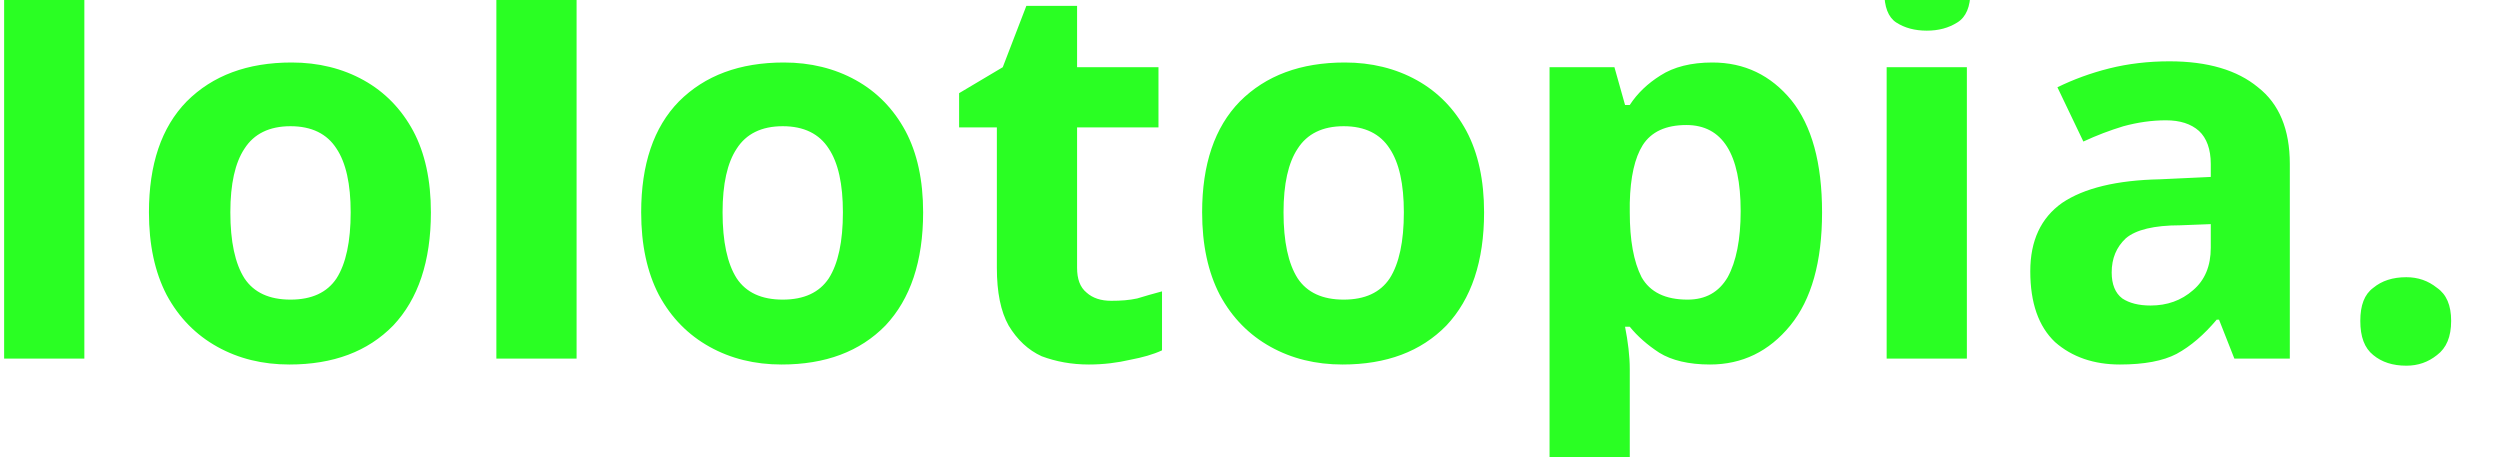
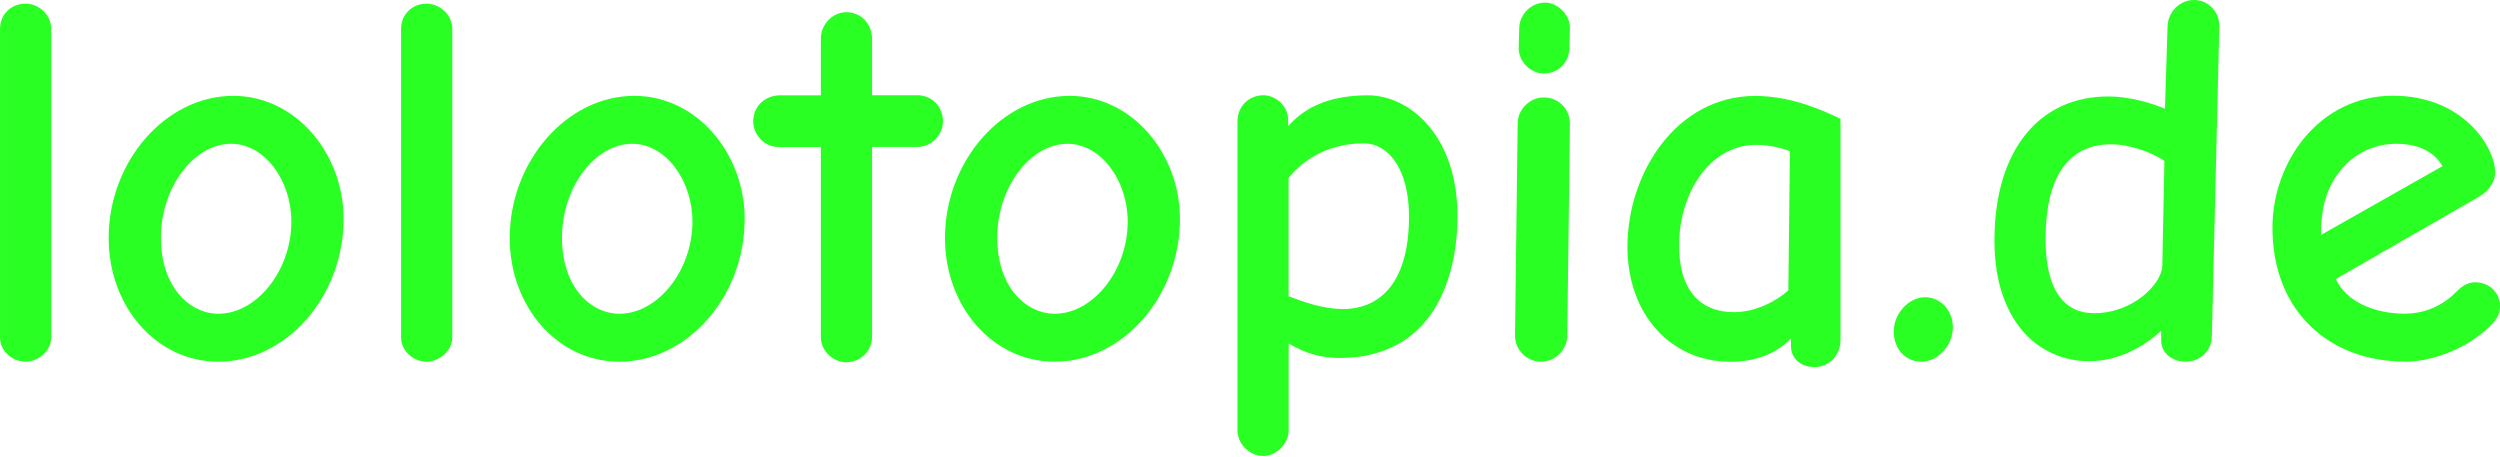
<svg xmlns="http://www.w3.org/2000/svg" width="33.112mm" height="6.04mm" viewBox="0 0 33.112 6.04" version="1.1" id="svg5">
  <defs id="defs2" />
  <g id="layer1" transform="translate(-38.75385,-31.91046)">
-     <text xml:space="preserve" style="font-weight:bold;font-size:7.056px;font-family:'CMU Sans Serif';-inkscape-font-specification:'CMU Sans Serif, Bold';fill:#ecaebe;stroke:#d3879a;stroke-width:0.265" x="38.26" y="36.659" id="text1153">
-       <tspan id="tspan1151" style="font-style:normal;font-variant:normal;font-weight:bold;font-stretch:normal;font-size:7.056px;font-family:'Comic Neue';-inkscape-font-specification:'Comic Neue Bold';fill:#2aff23;fill-opacity:1;stroke:none;stroke-width:0.265" x="38.26" y="36.659">lolotopia.de</tspan>
-     </text>
+     <g aria-label="lolotopia.de" id="text1153" style="font-weight:bold;font-size:7.056px;font-family:'CMU Sans Serif';-inkscape-font-specification:'CMU Sans Serif, Bold';fill:#ecaebe;stroke:#d3879a;stroke-width:0.265">
+       <path d="m 39.093,36.701 c 0.162,0 0.339,-0.141 0.339,-0.318 V 32.291 c 0,-0.183 -0.162,-0.332 -0.339,-0.332 -0.198,0 -0.339,0.148 -0.339,0.332 v 4.092 c 0,0.176 0.162,0.318 0.339,0.318 z" style="font-family:'Comic Neue';-inkscape-font-specification:'Comic Neue Bold';fill:#2aff23;stroke:none" id="path3597" />
+       <path d="m 41.647,36.701 c 0.896,0 1.658,-0.861 1.658,-1.891 0,-0.868 -0.635,-1.63 -1.461,-1.63 -0.896,0 -1.651,0.868 -1.651,1.884 0,0.903 0.628,1.637 1.453,1.637 z m 0,-0.635 c -0.381,0 -0.762,-0.353 -0.762,-1.009 0,-0.656 0.43,-1.242 0.931,-1.242 0.445,0 0.797,0.487 0.797,1.03 0,0.649 -0.459,1.221 -0.967,1.221 z" style="font-family:'Comic Neue';-inkscape-font-specification:'Comic Neue Bold';fill:#2aff23;stroke:none" id="path3599" />
+       <path d="m 44.405,36.701 c 0.162,0 0.339,-0.141 0.339,-0.318 V 32.291 c 0,-0.183 -0.162,-0.332 -0.339,-0.332 -0.198,0 -0.339,0.148 -0.339,0.332 v 4.092 c 0,0.176 0.162,0.318 0.339,0.318 z" style="font-family:'Comic Neue';-inkscape-font-specification:'Comic Neue Bold';fill:#2aff23;stroke:none" id="path3601" />
+       <path d="m 46.959,36.701 c 0.896,0 1.658,-0.861 1.658,-1.891 0,-0.868 -0.635,-1.63 -1.461,-1.63 -0.896,0 -1.651,0.868 -1.651,1.884 0,0.903 0.628,1.637 1.453,1.637 z m 0,-0.635 c -0.381,0 -0.762,-0.353 -0.762,-1.009 0,-0.656 0.43,-1.242 0.931,-1.242 0.445,0 0.797,0.487 0.797,1.03 0,0.649 -0.459,1.221 -0.967,1.221 z" style="font-family:'Comic Neue';-inkscape-font-specification:'Comic Neue Bold';fill:#2aff23;stroke:none" id="path3603" />
+       <path d="m 49.965,36.708 c 0.183,0 0.339,-0.148 0.339,-0.332 v -2.519 h 0.6 c 0.191,0 0.339,-0.162 0.339,-0.339 0,-0.198 -0.148,-0.346 -0.339,-0.346 H 50.304 V 32.418 c 0,-0.176 -0.134,-0.346 -0.339,-0.346 -0.191,0 -0.339,0.169 -0.339,0.346 v 0.755 h -0.543 c -0.183,0 -0.353,0.134 -0.353,0.346 0,0.176 0.148,0.339 0.339,0.339 h 0.557 v 2.519 c 0,0.183 0.162,0.332 0.339,0.332 z" style="font-family:'Comic Neue';-inkscape-font-specification:'Comic Neue Bold';fill:#2aff23;stroke:none" id="path3605" />
+       <path d="m 52.724,36.701 c 0.896,0 1.658,-0.861 1.658,-1.891 0,-0.868 -0.635,-1.63 -1.461,-1.63 -0.896,0 -1.651,0.868 -1.651,1.884 0,0.903 0.628,1.637 1.453,1.637 z m 0,-0.635 c -0.381,0 -0.762,-0.353 -0.762,-1.009 0,-0.656 0.43,-1.242 0.931,-1.242 0.445,0 0.797,0.487 0.797,1.03 0,0.649 -0.459,1.221 -0.967,1.221 z" style="font-family:'Comic Neue';-inkscape-font-specification:'Comic Neue Bold';fill:#2aff23;stroke:none" id="path3607" />
+       <path d="m 55.483,37.95 c 0.176,0 0.339,-0.162 0.339,-0.339 v -1.15 c 0.219,0.127 0.423,0.191 0.67,0.191 1.256,0 1.566,-1.08 1.566,-1.877 0,-1.072 -0.635,-1.602 -1.185,-1.602 -0.459,0 -0.811,0.127 -1.058,0.409 v -0.078 c 0,-0.212 -0.183,-0.332 -0.325,-0.332 -0.198,0 -0.346,0.148 -0.346,0.346 v 4.092 c 0,0.176 0.155,0.339 0.339,0.339 z m 1.051,-1.947 c -0.268,0 -0.55,-0.106 -0.713,-0.169 v -1.566 c 0.127,-0.162 0.445,-0.459 0.995,-0.459 0.325,0 0.6,0.339 0.6,0.967 0,0.84 -0.353,1.228 -0.882,1.228 z" style="font-family:'Comic Neue';-inkscape-font-specification:'Comic Neue Bold';fill:#2aff23;stroke:none" id="path3609" />
+       <path d="m 59.201,32.884 c 0.191,0 0.332,-0.141 0.339,-0.332 l 0.007,-0.268 c 0.007,-0.169 -0.155,-0.339 -0.332,-0.339 -0.176,0 -0.332,0.148 -0.339,0.332 l -0.007,0.261 c -0.007,0.183 0.155,0.346 0.332,0.346 z m -0.035,3.817 c 0.183,0 0.346,-0.155 0.346,-0.346 l 0.035,-2.808 c 0,-0.191 -0.148,-0.346 -0.346,-0.346 -0.183,0 -0.346,0.155 -0.346,0.346 l -0.035,2.808 c 0,0.191 0.155,0.346 0.346,0.346 z" style="font-family:'Comic Neue';-inkscape-font-specification:'Comic Neue Bold';fill:#2aff23;stroke:none" id="path3611" />
+       <path d="m 62.792,36.772 c 0.198,0 0.339,-0.169 0.339,-0.353 V 33.484 c -0.183,-0.085 -0.621,-0.303 -1.129,-0.303 -1.044,0 -1.693,1.023 -1.693,1.997 0,0.91 0.586,1.524 1.362,1.524 0.282,0 0.586,-0.078 0.804,-0.31 v 0.099 c 0,0.169 0.127,0.282 0.318,0.282 z m -1.072,-0.727 c -0.452,0 -0.727,-0.296 -0.727,-0.882 0,-0.691 0.402,-1.334 1.023,-1.334 0.148,0 0.325,0.035 0.445,0.085 l -0.021,1.842 c -0.148,0.134 -0.423,0.289 -0.72,0.289 z" style="font-family:'Comic Neue';-inkscape-font-specification:'Comic Neue Bold';fill:#2aff23;stroke:none" id="path3613" />
+       <path d="m 64.203,36.701 c 0.212,0 0.416,-0.205 0.416,-0.459 0,-0.219 -0.162,-0.395 -0.367,-0.395 -0.219,0 -0.416,0.219 -0.416,0.452 0,0.226 0.148,0.402 0.367,0.402 z" style="font-family:'Comic Neue';-inkscape-font-specification:'Comic Neue Bold';fill:#2aff23;stroke:none" id="path3615" />
+       <path d="m 66.433,36.694 c 0.388,0 0.734,-0.205 0.945,-0.402 v 0.127 c 0,0.176 0.155,0.282 0.325,0.282 0.191,0 0.339,-0.141 0.346,-0.325 l 0.099,-4.106 c 0.007,-0.219 -0.162,-0.36 -0.332,-0.36 -0.191,0 -0.346,0.155 -0.353,0.346 l -0.035,1.094 c -0.176,-0.071 -0.452,-0.162 -0.755,-0.162 -0.882,0 -1.503,0.677 -1.503,1.912 0,1.037 0.557,1.595 1.263,1.595 z m 0.056,-0.635 c -0.374,0 -0.642,-0.275 -0.642,-0.981 0,-0.818 0.296,-1.256 0.868,-1.256 0.261,0 0.55,0.113 0.706,0.219 l -0.028,1.39 c -0.007,0.24 -0.388,0.628 -0.903,0.628 z" style="font-family:'Comic Neue';-inkscape-font-specification:'Comic Neue Bold';fill:#2aff23;stroke:none" id="path3617" />
+       <path d="m 70.603,36.701 c 0.437,0 0.924,-0.233 1.178,-0.522 0.056,-0.064 0.085,-0.127 0.085,-0.212 0,-0.183 -0.141,-0.318 -0.332,-0.318 -0.092,0 -0.169,0.049 -0.233,0.113 -0.155,0.162 -0.388,0.303 -0.699,0.303 -0.402,0 -0.776,-0.162 -0.91,-0.459 l 1.891,-1.087 c 0.148,-0.085 0.219,-0.212 0.219,-0.325 0,-0.332 -0.423,-1.016 -1.355,-1.016 -0.967,0 -1.595,0.868 -1.595,1.75 0,1.108 0.755,1.771 1.75,1.771 z m -1.108,-1.679 c 0,-0.099 0,-0.148 0.014,-0.254 0.056,-0.522 0.437,-0.953 0.988,-0.953 0.275,0 0.494,0.099 0.607,0.296 z" style="font-family:'Comic Neue';-inkscape-font-specification:'Comic Neue Bold';fill:#2aff23;stroke:none" id="path3619" />
+     </g>
  </g>
</svg>
